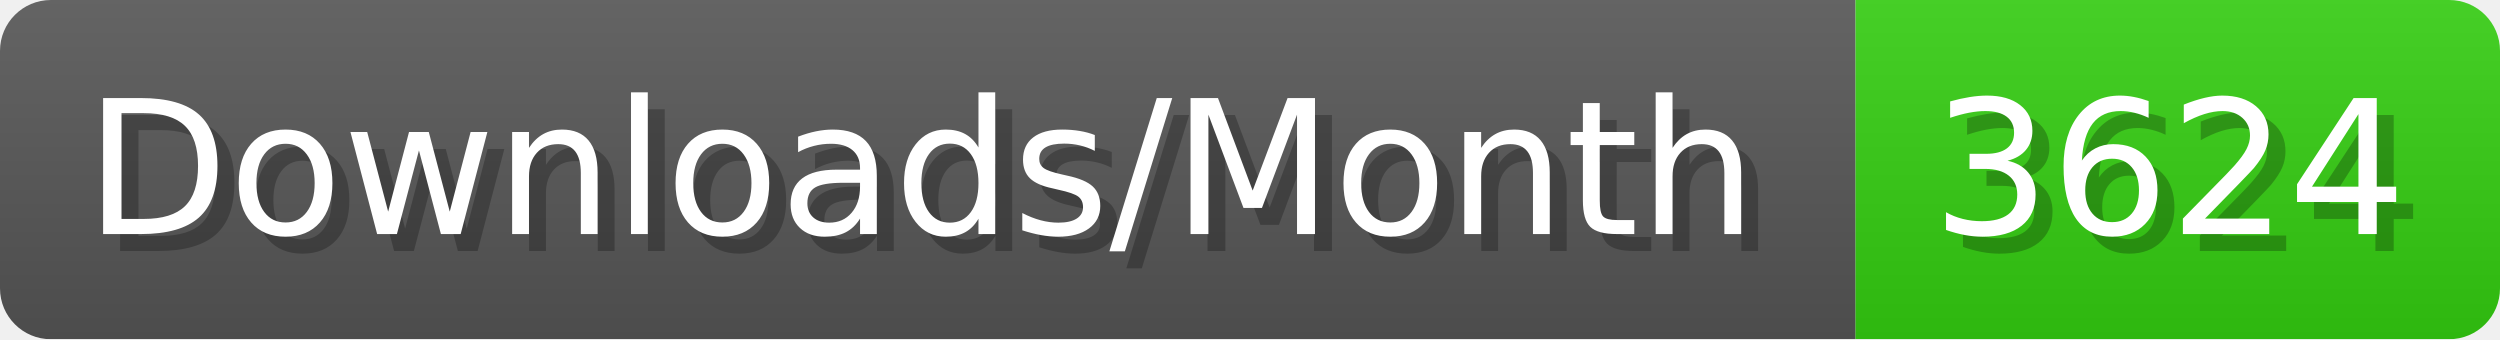
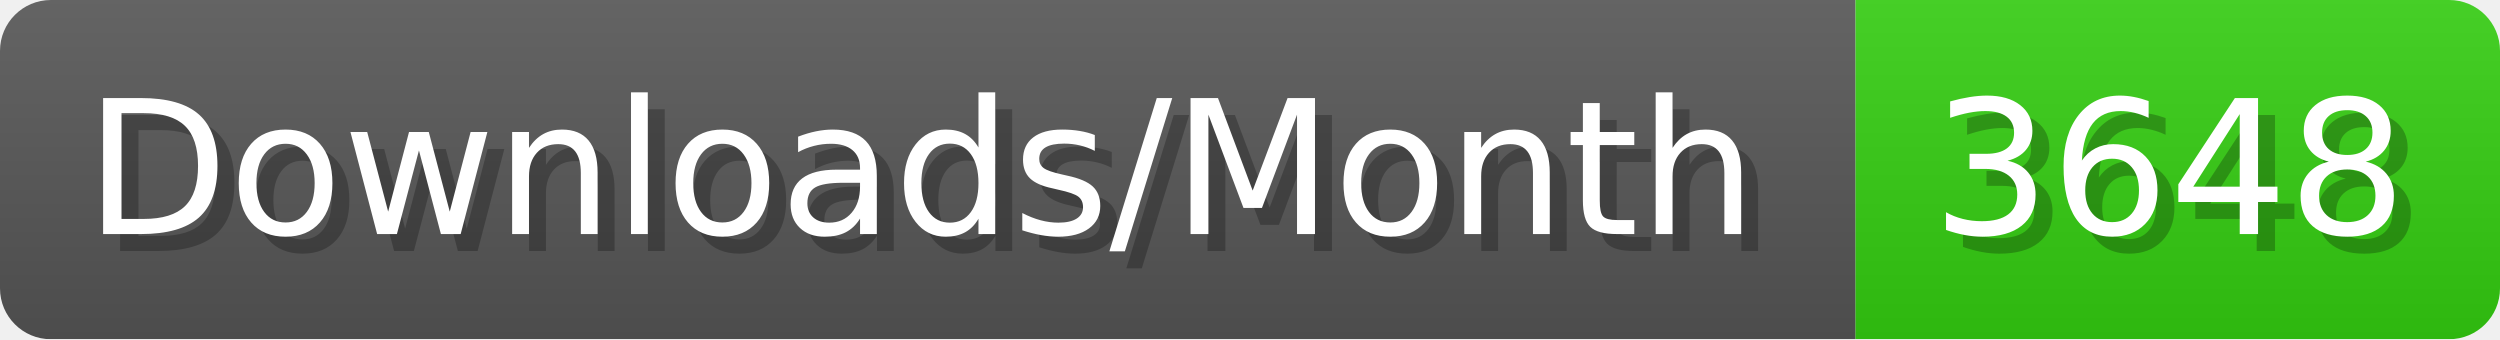
- <svg xmlns="http://www.w3.org/2000/svg" width="147.4" height="20" viewBox="0 0 1474 200" role="img" aria-label="Downloads/Month: 3624">
+ <svg xmlns="http://www.w3.org/2000/svg" width="147.4" height="20" viewBox="0 0 1474 200" role="img" aria-label="Downloads/Month: 3648">
  <linearGradient id="YlXUI" x2="0" y2="100%">
    <stop offset="0" stop-opacity=".1" stop-color="#EEE" />
    <stop offset="1" stop-opacity=".1" />
  </linearGradient>
  <mask id="JHhop">
    <rect width="1474" height="200" rx="30" fill="#FFF" />
  </mask>
  <g mask="url(#JHhop)">
    <rect width="1094" height="200" fill="#555" />
    <rect width="380" height="200" fill="#3C1" x="1094" />
    <rect width="1474" height="200" fill="url(#YlXUI)" />
  </g>
  <g aria-hidden="true" fill="#fff" text-anchor="start" font-family="Verdana,DejaVu Sans,sans-serif" font-size="110">
    <text x="60" y="148" textLength="994" fill="#000" opacity="0.25">Downloads/Month</text>
    <text x="50" y="138" textLength="994">Downloads/Month</text>
-     <text x="1149" y="148" textLength="280" fill="#000" opacity="0.25">3624</text>
-     <text x="1139" y="138" textLength="280">3624</text>
+     <text x="1149" y="148" textLength="280" fill="#000" opacity="0.25">3648</text>
+     <text x="1139" y="138" textLength="280">3648</text>
  </g>
</svg>
